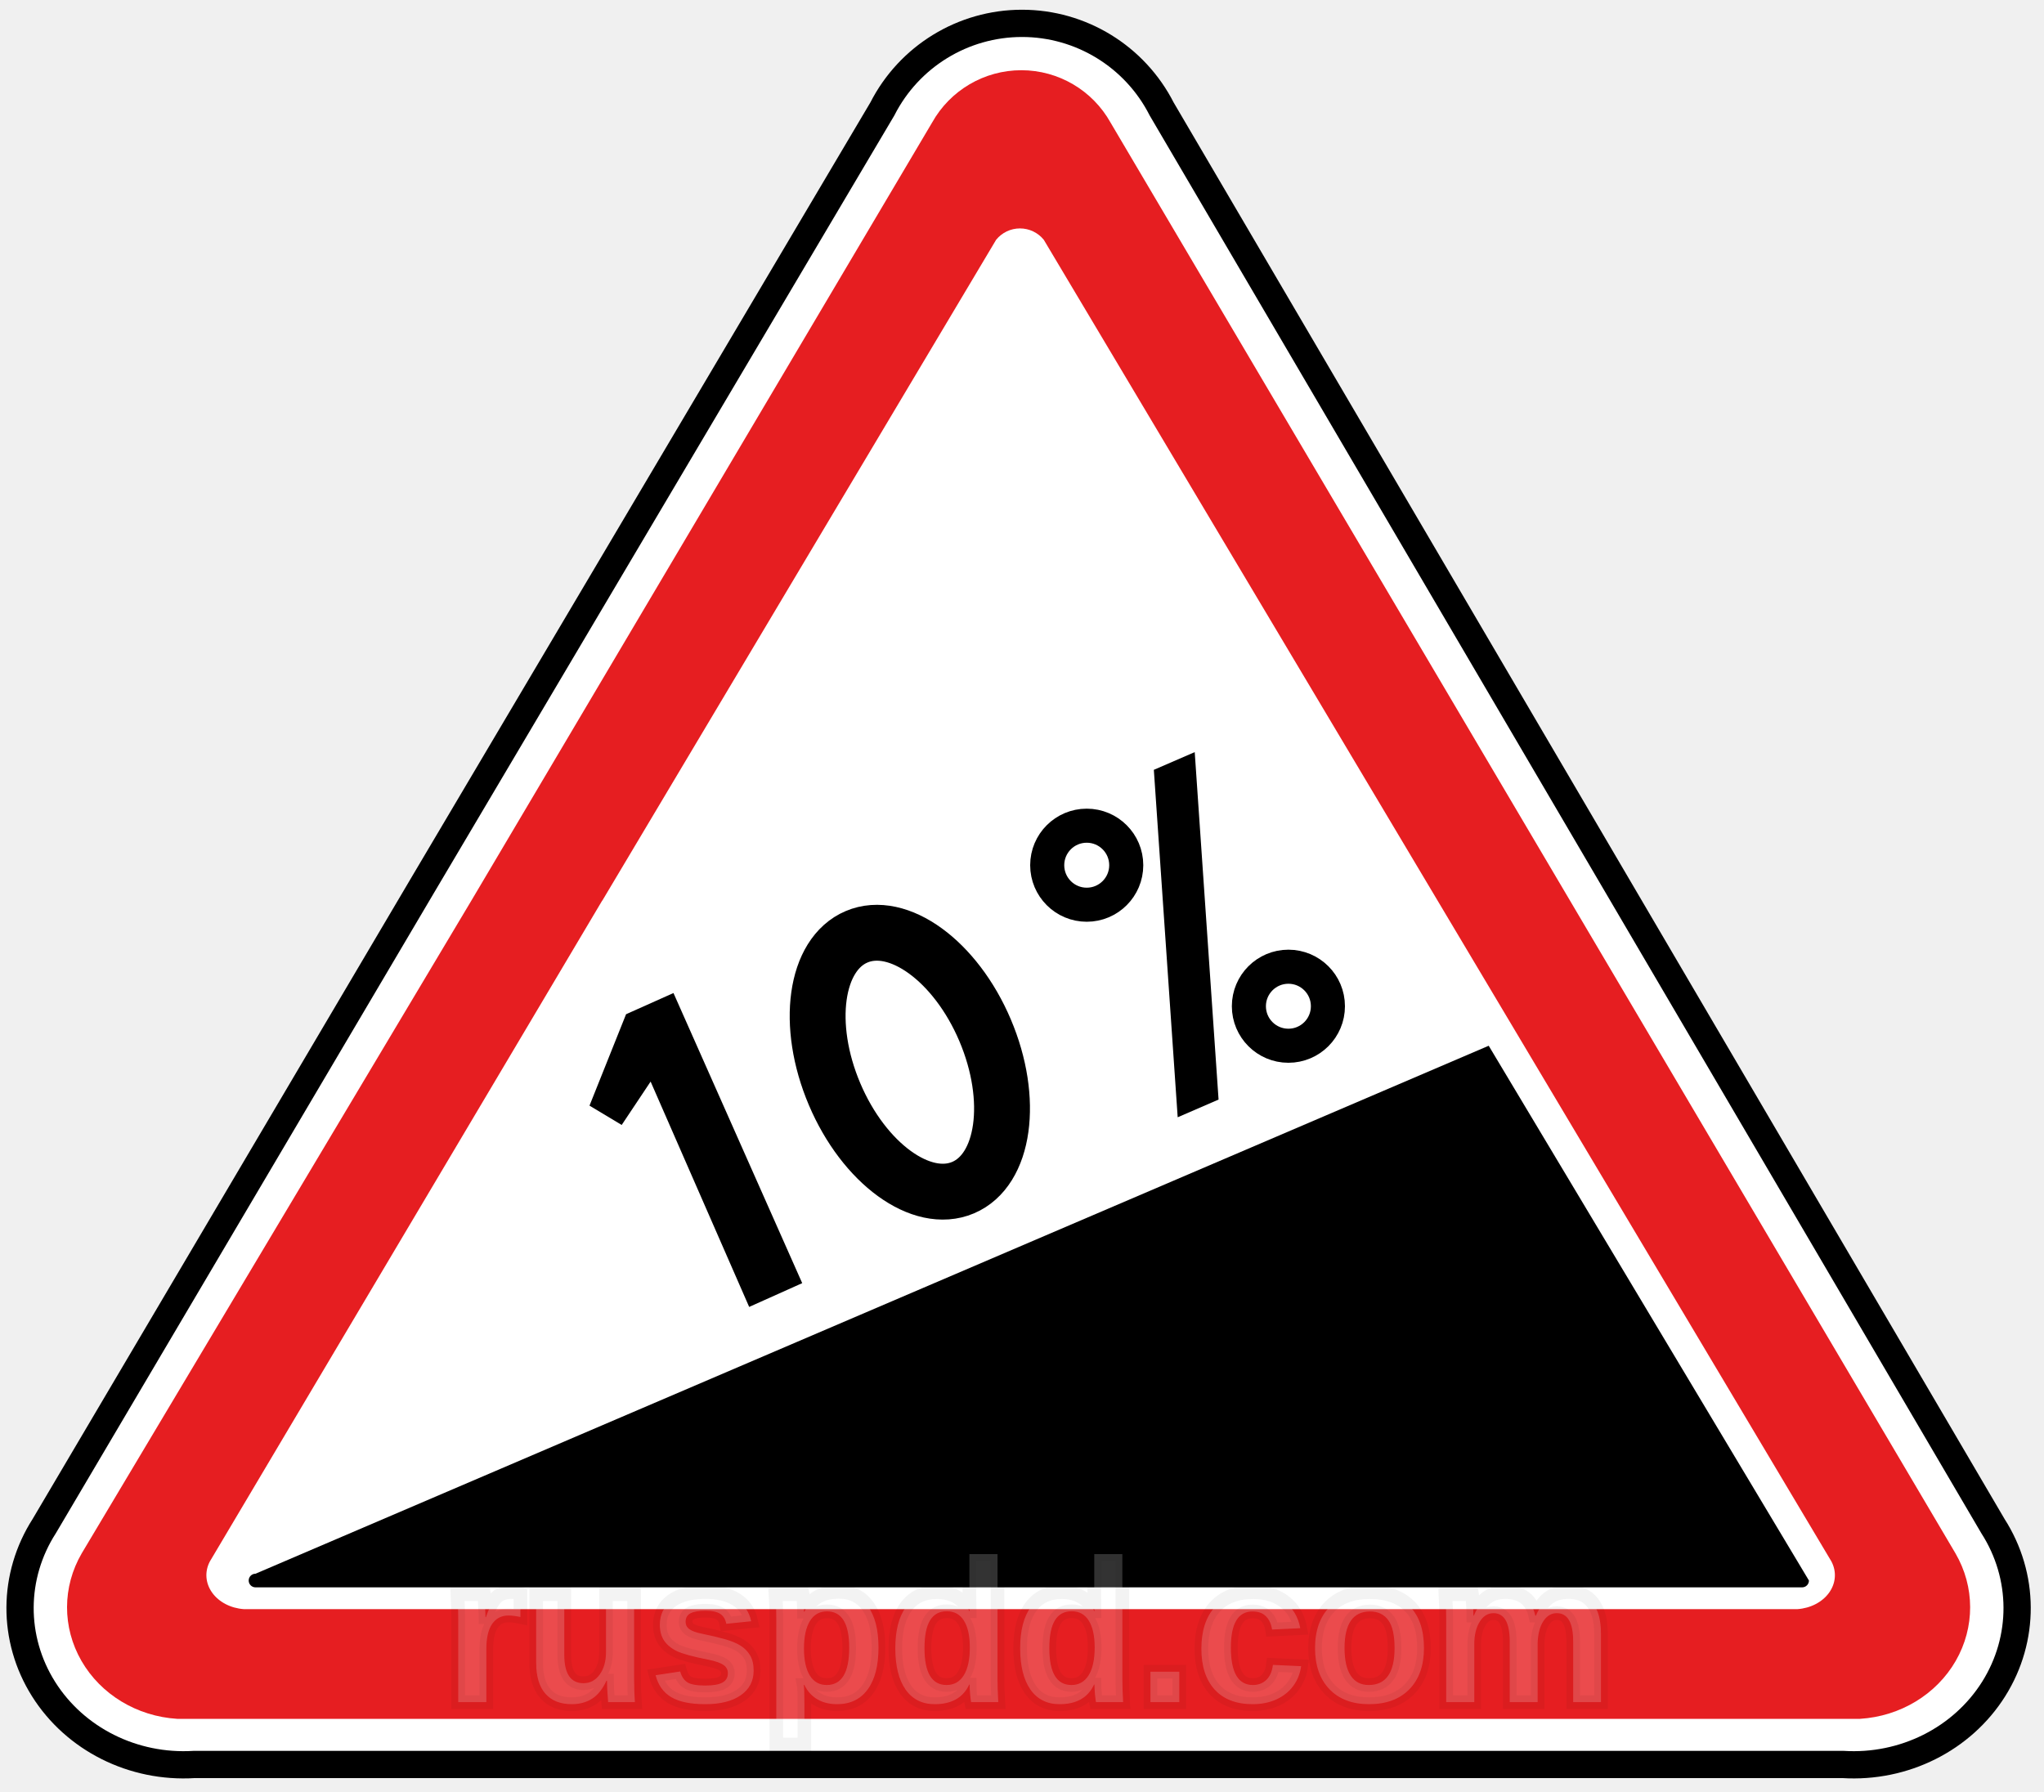
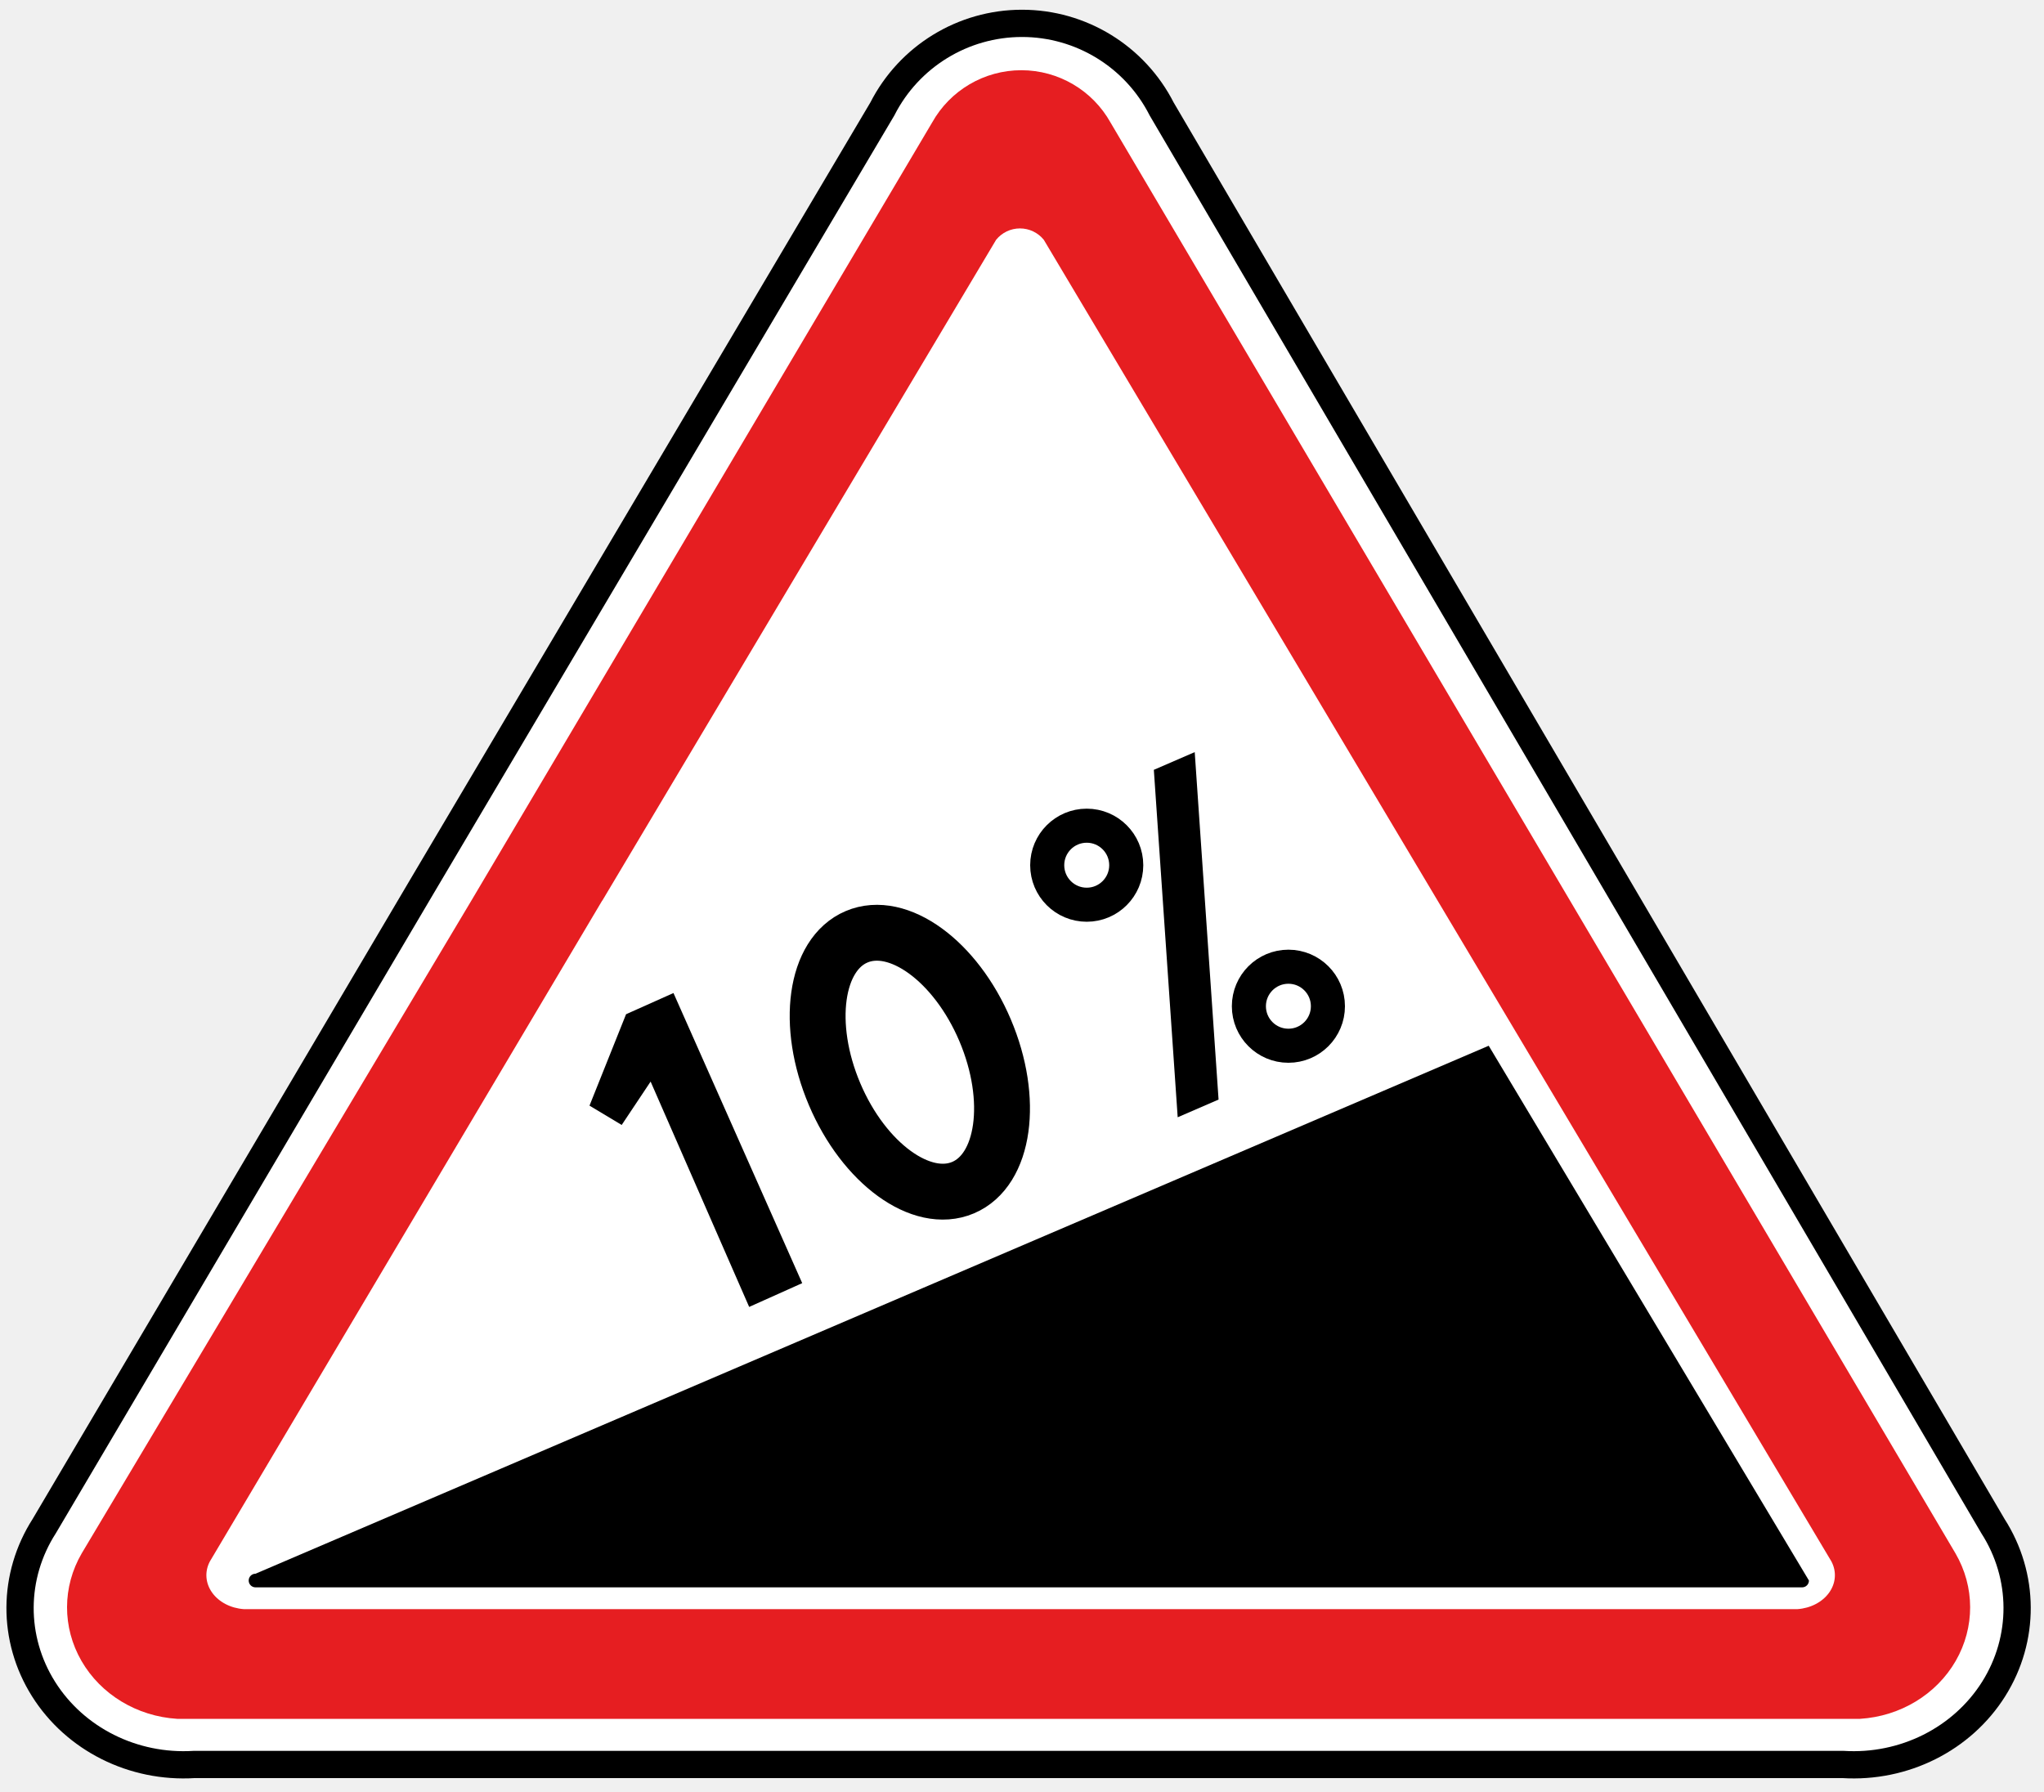
<svg xmlns="http://www.w3.org/2000/svg" xmlns:xlink="http://www.w3.org/1999/xlink" width="300px" height="263px" version="1.1">
  <path fill="#fff" stroke="#000" stroke-width="4" d="M 62 130 l 67.5 -114 a 23 23 0 0 1 41 0 l 122 208 a 24 23 0 0 1 -22 35 h -242 a 24 23 0 0 1 -22 -35 z" />
  <path fill="#e61e21" d="M 69.3 132 l 67.5 -114 a 15 15 0 0 1 26.2 0 l 124 210 a 17.3 16.4 0 0 1 -14 24.3 h -247 a 17.3 16.4 0 0 1 -14 -24.3 l 57.3 -96 h 19.2 l -57.7 97.2 a 6 5 0 0 0 5 7 h 228 a 6 5 0 0 0 5 -7 l -115.6 -194 a 4.5 4.5 0 0 0 -7 0 l -57.8 97 z" />
  <path d="M 265.5 232 l -47 -78.5 -181 77.5 a 1 1 0 0 0 0 2 h 227 a 1 1 0 0 0 1 -1 z" />
  <path stroke="#fff" d="M 109.7 192.5 l -14.3 -32.7 -4 6 -5.5 -3.3 5.6 -14 7.6 -3.4 19.3 43.5 z" />
  <ellipse transform="rotate(-23)" cx="62" cy="195.7" rx="12" ry="20" stroke="#000" fill="none" stroke-width="8.2" />
  <circle id="w" cx="159.5" cy="127" r="5.8" fill="#fff" stroke="#000" stroke-width="5" />
  <use xlink:href="#w" x="29.6" y="20.7" />
  <path d="M 172.85 164 l -3.5 -51 6 -2.6 3.5 51 z" />
-   <text x="50%" y="95%" dx="1,1,1,1,1,1,1,1,1,1" fill="white" fill-opacity="20%" stroke-opacity="5%" stroke="black" stroke-width="2" text-anchor="middle" font-size="30px" font-weight="bold" font-family="Arial">ruspdd.com</text>
</svg>
